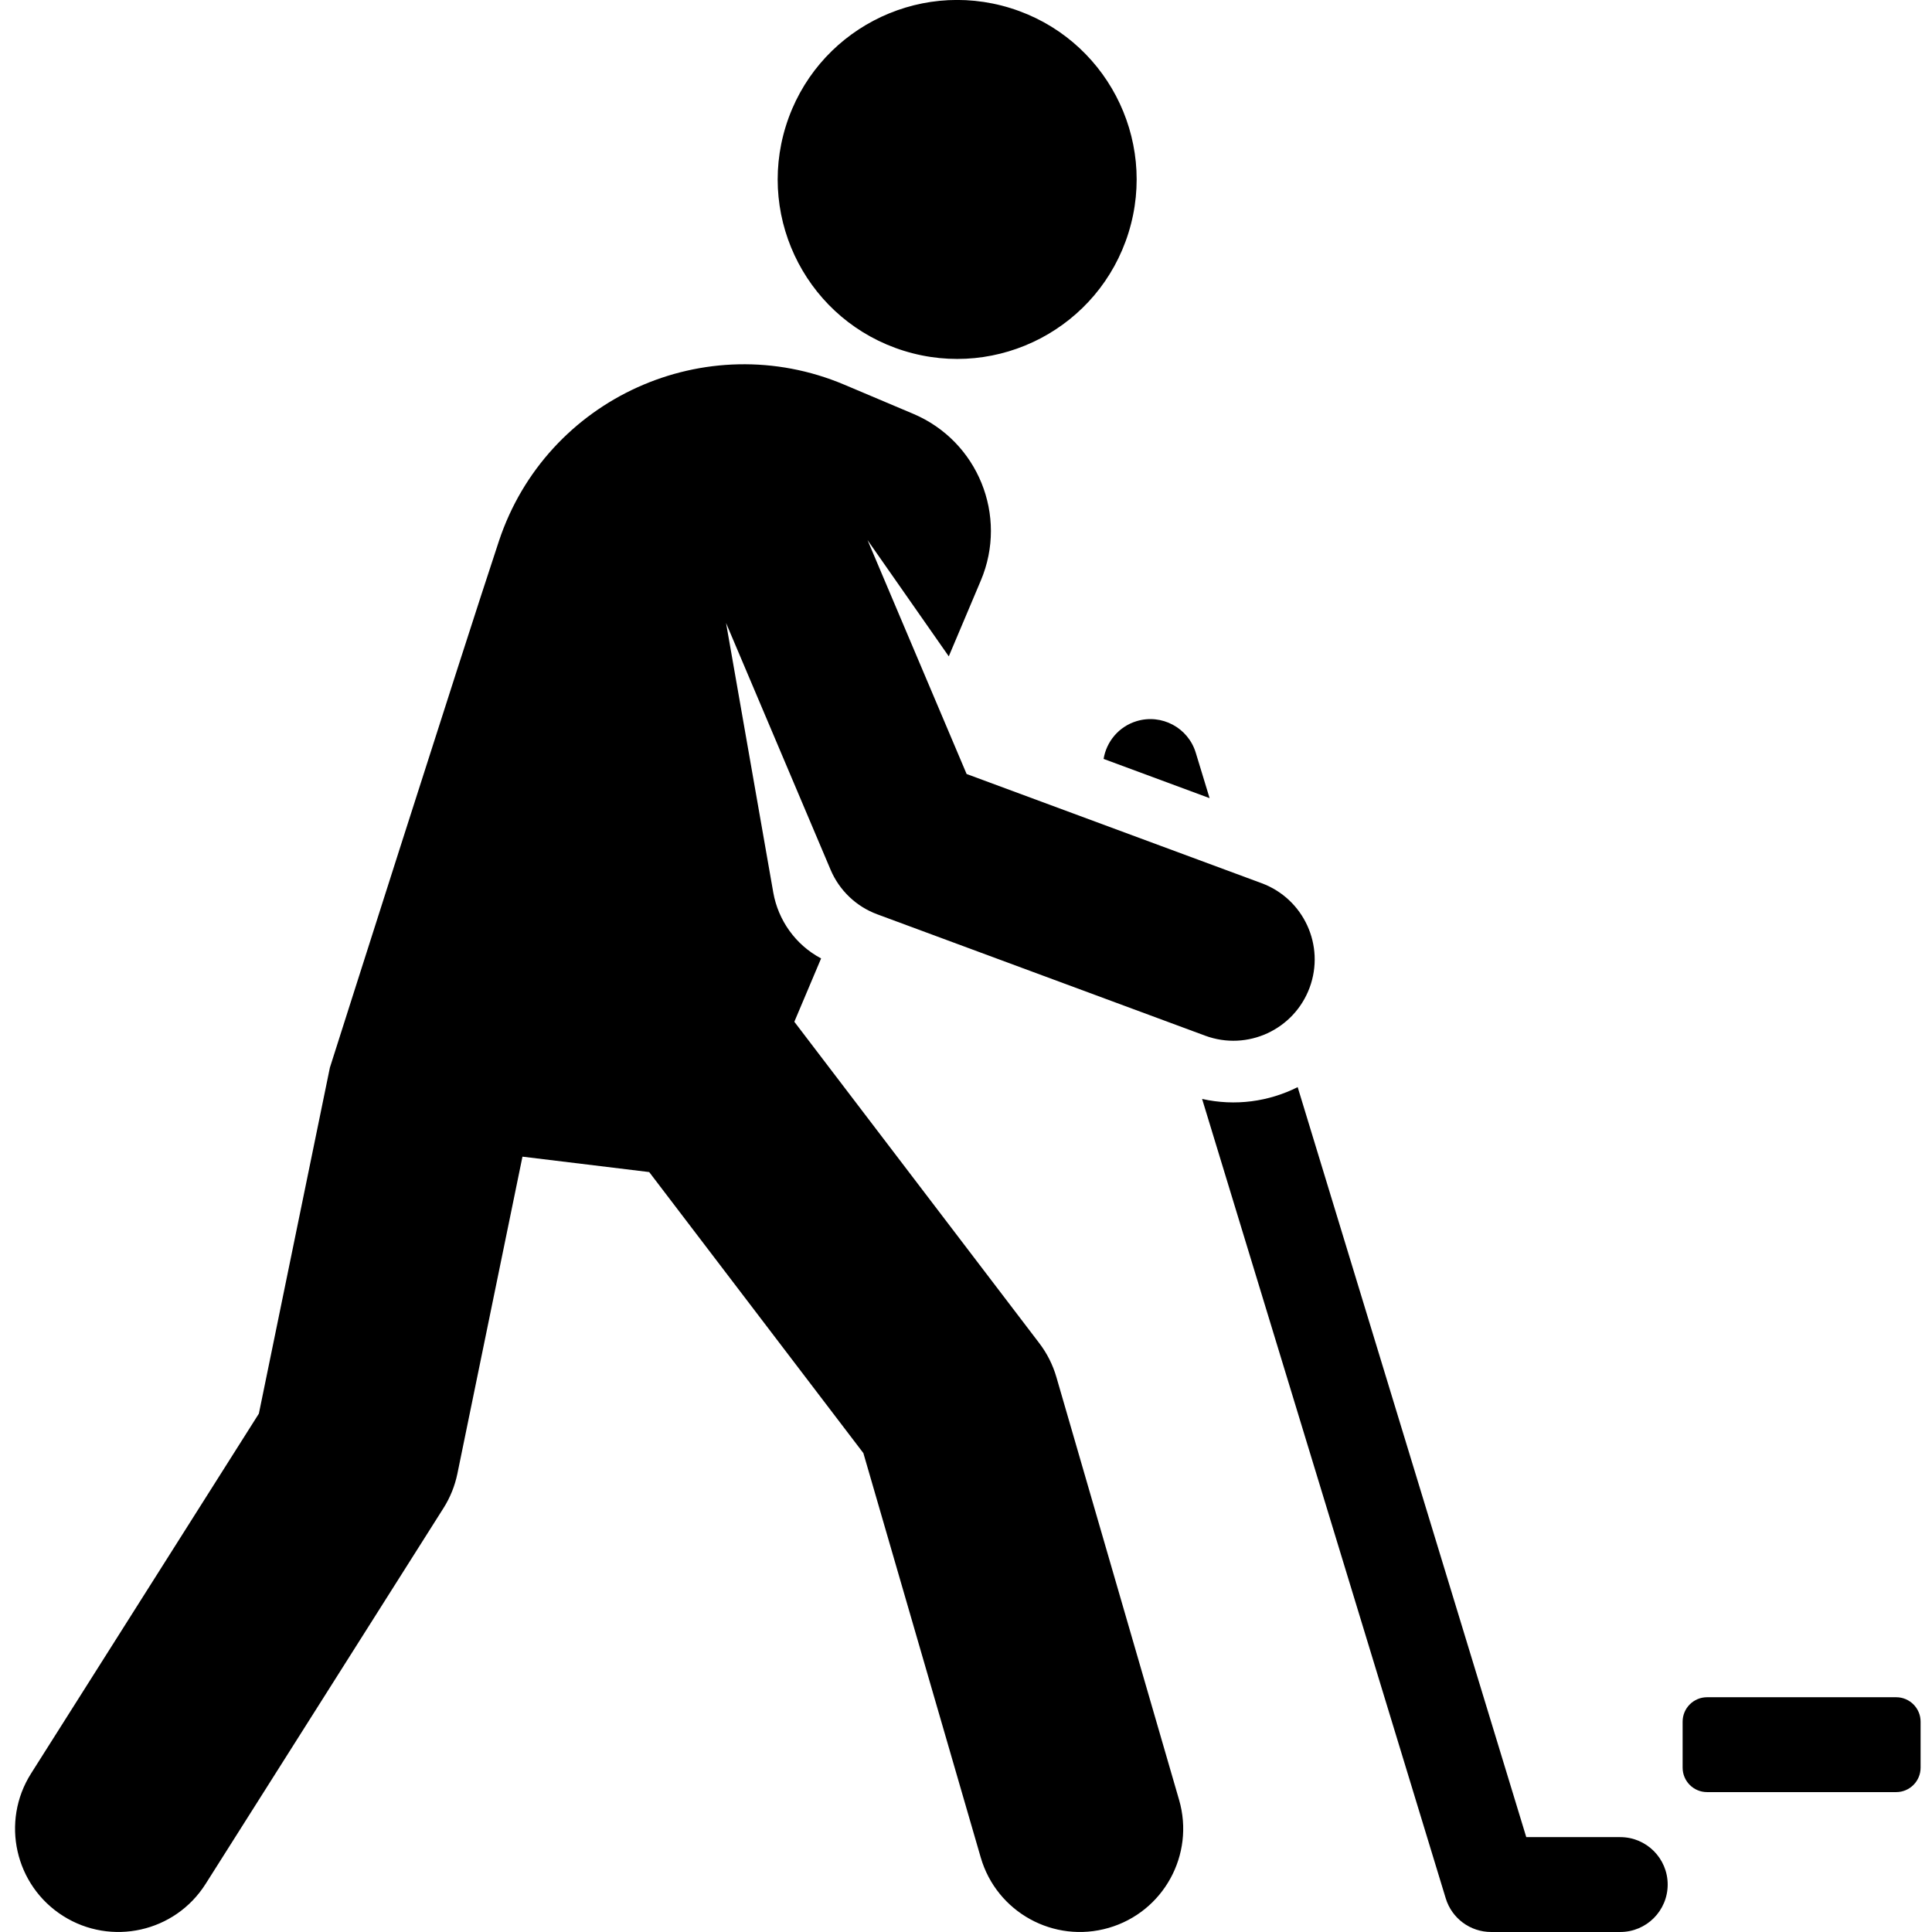
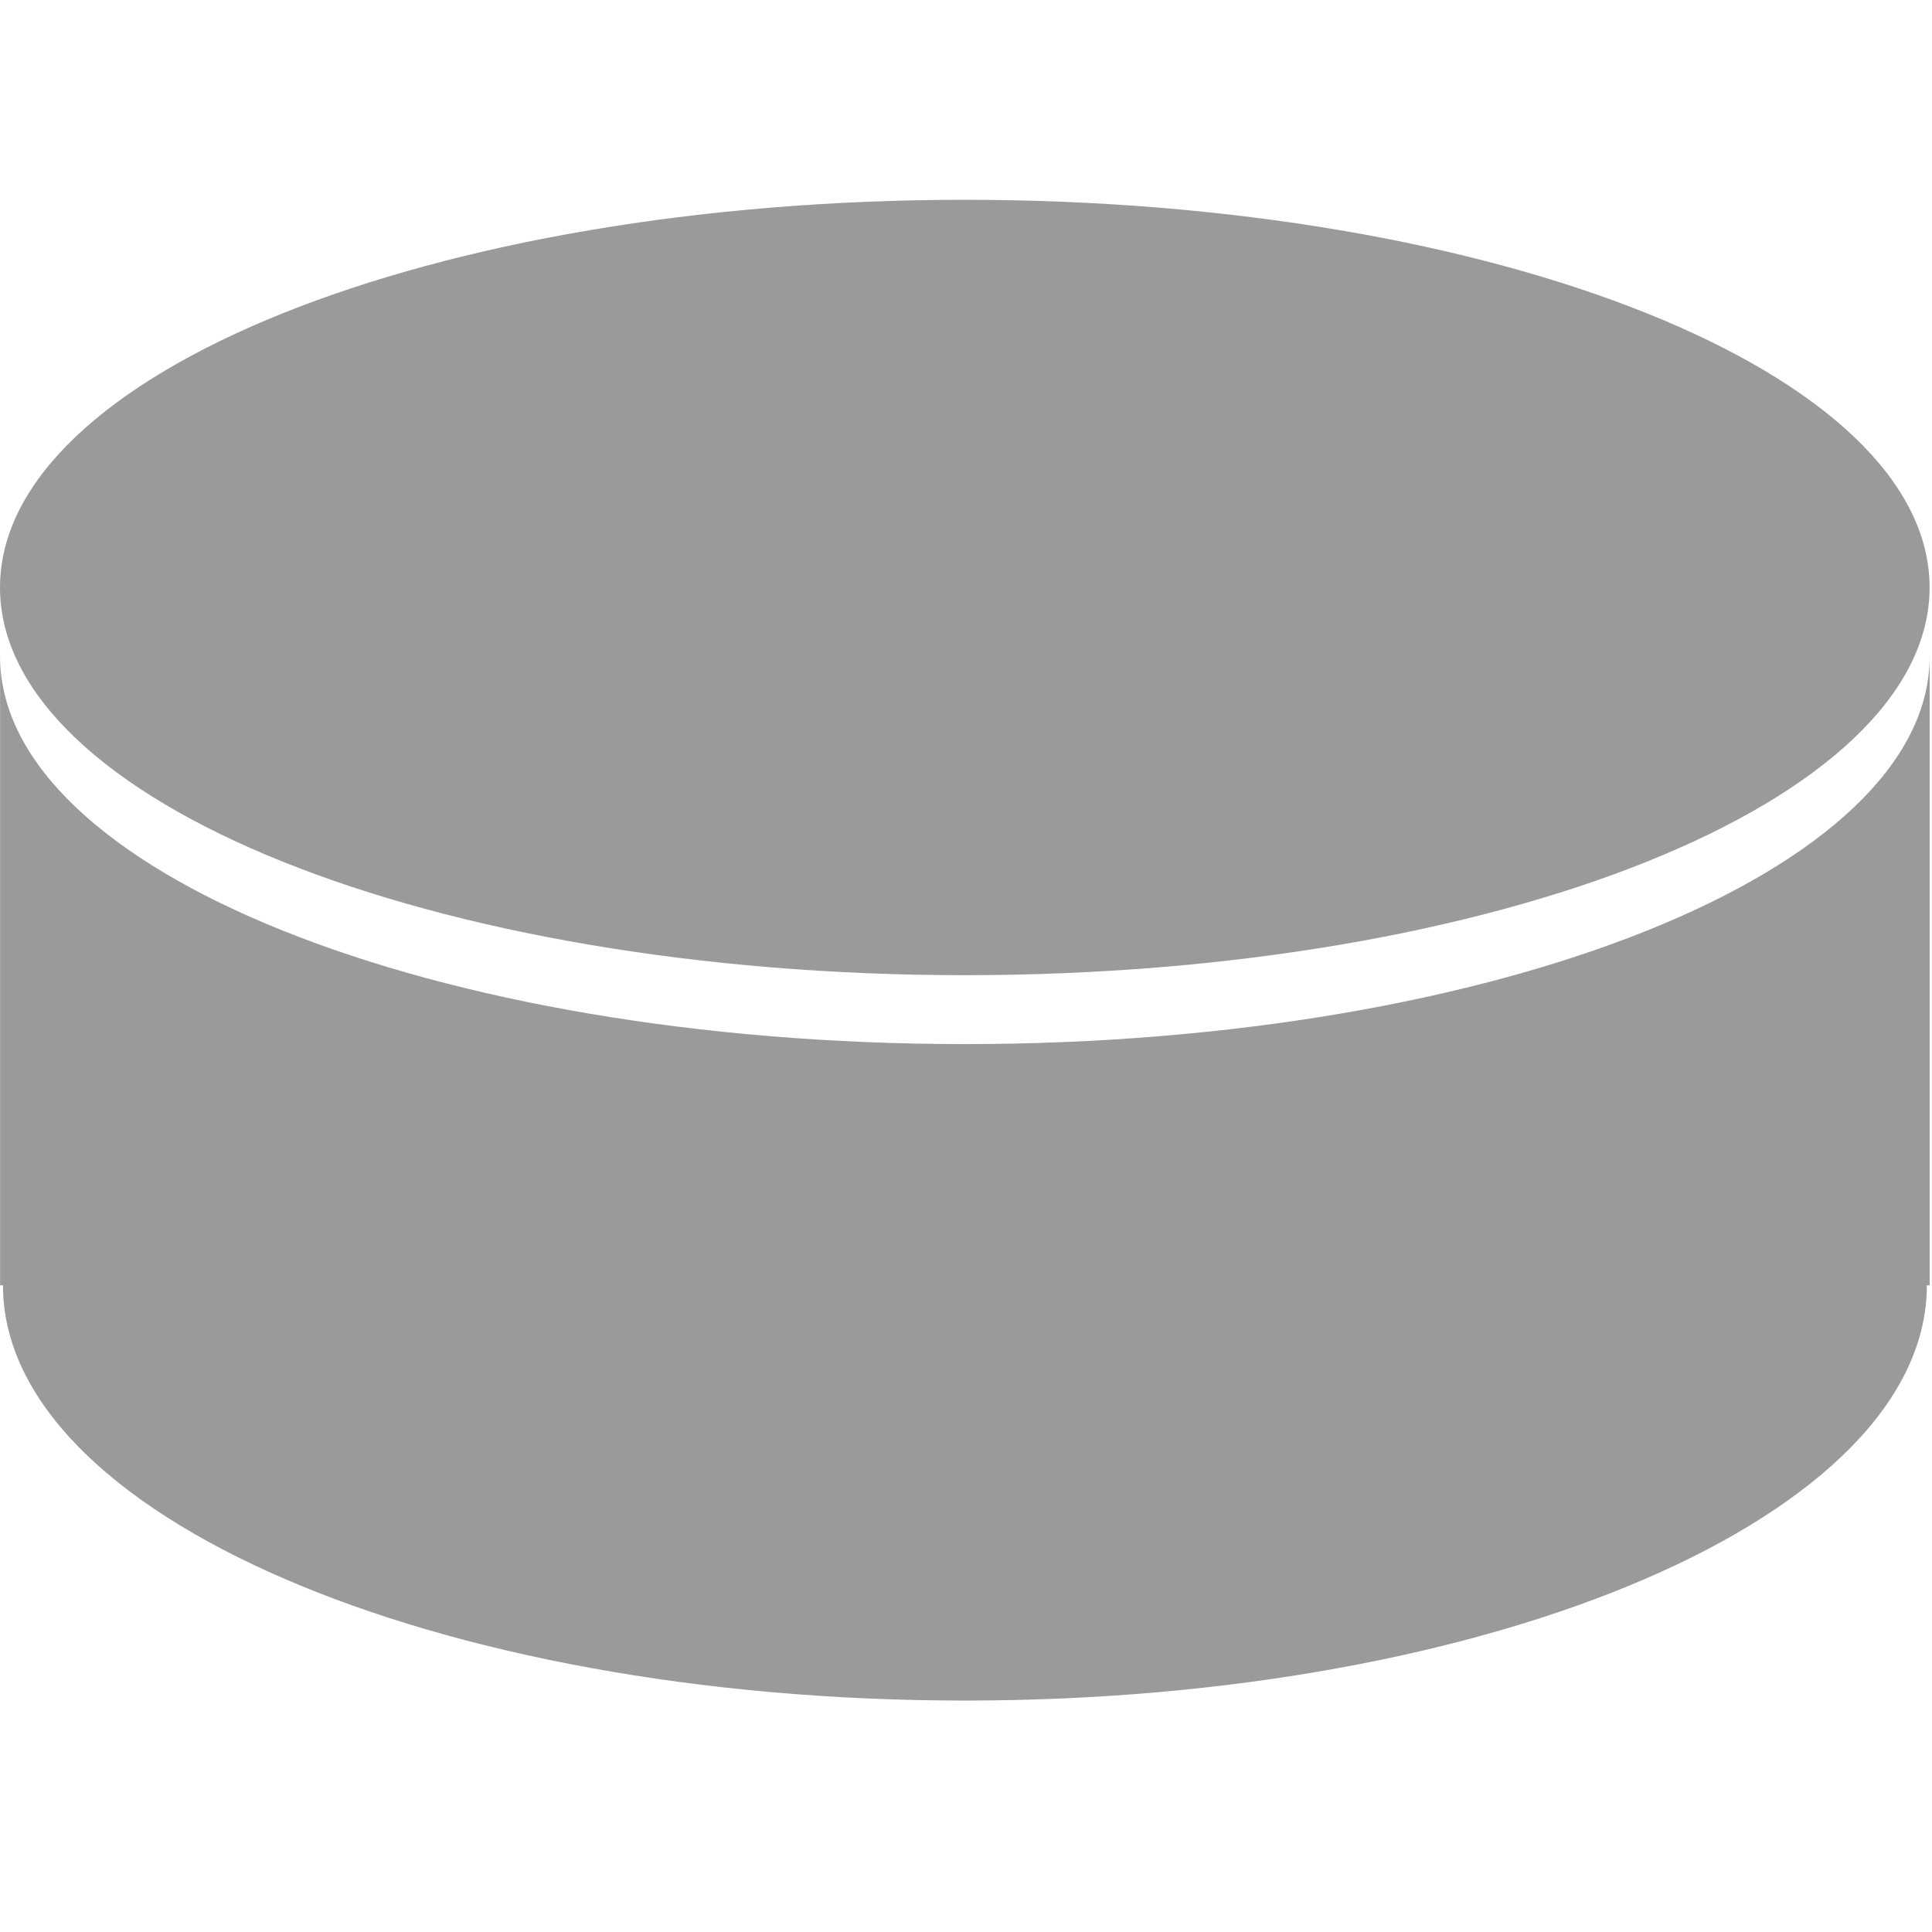
- <svg xmlns="http://www.w3.org/2000/svg" height="511pt" viewBox="-3 0 511 511.991" width="511pt">
-   <path d="m425.879 486.848h-24.906l-60.578-198.754c-7.645 3.848-16.562 5.105-25.328 3.129l64.57 211.859c1.613 5.293 6.492 8.906 12.023 8.906h34.219c6.941 0 12.57-5.629 12.57-12.57 0-6.941-5.629-12.57-12.57-12.57zm0 0" />
-   <path d="m288.965 201.117 28.09 10.398-3.668-12.043c-2.027-6.641-9.047-10.379-15.691-8.359-4.734 1.445-7.98 5.43-8.73 10.004zm0 0" />
-   <path d="m264.281 2.145c-25.078-7.797-51.73 6.211-59.531 31.289-7.797 25.082 6.215 51.734 31.293 59.531s51.73-6.211 59.527-31.293c7.797-25.078-6.211-51.73-31.289-59.527zm0 0" />
-   <path d="m276.449 364.922c-.941-3.238-2.473-6.277-4.52-8.961l-64.922-85.188 7.094-16.785c-6.816-3.609-11.375-10.16-12.668-17.434l-12.52-71.461 27.703 65.398c2.32 5.473 6.789 9.742 12.363 11.805l86.898 32.164c11.23 4.156 23.582-1.641 27.684-12.727 4.133-11.16-1.566-23.555-12.727-27.684l-78.172-28.934-26.258-61.992 21.531 30.812 8.5-20.109c7.246-17.145-.777-36.918-17.922-44.164l-18.254-7.715c-36.707-15.516-78.922 3.547-91.523 41.395-9.766 29.426-44.812 139.594-44.812 139.594l-18.816 91.68-60.367 95.363c-8.086 12.77-4.285 29.676 8.488 37.762 12.715 8.047 29.641 4.34 37.762-8.488l63.039-99.594c1.773-2.797 3.02-5.895 3.688-9.137l17.242-84 33.586 4.082 56.758 74.477 31.102 107.16c4.211 14.516 19.387 22.871 33.91 18.656 14.516-4.211 22.867-19.395 18.656-33.91zm0 0" />
-   <path d="m442.41 456.25v12.191c0 3.578 2.898 6.477 6.477 6.477h50.113c3.574 0 6.473-2.898 6.473-6.477v-12.191c0-3.574-2.898-6.473-6.473-6.473h-50.113c-3.578 0-6.477 2.898-6.477 6.473zm0 0" />
+ <svg xmlns="http://www.w3.org/2000/svg" width="24" height="24" viewBox="0 0 24 24">
+   <g fill="#9A9A9A" transform="translate(0 2)">
+     <path d="M11.985,10.97 C5.367,10.97 0.001,8.815 0.001,6.154 L0.001,13.967 L0.037,13.967 C0.037,16.815 5.388,19.125 11.985,19.125 C18.587,19.125 23.936,16.815 23.936,13.967 L23.971,13.967 L23.971,6.154 C23.972,8.815 18.605,10.97 11.985,10.97 Z" />
+     <ellipse cx="11.985" cy="5.298" rx="11.985" ry="4.816" />
+   </g>
</svg>
